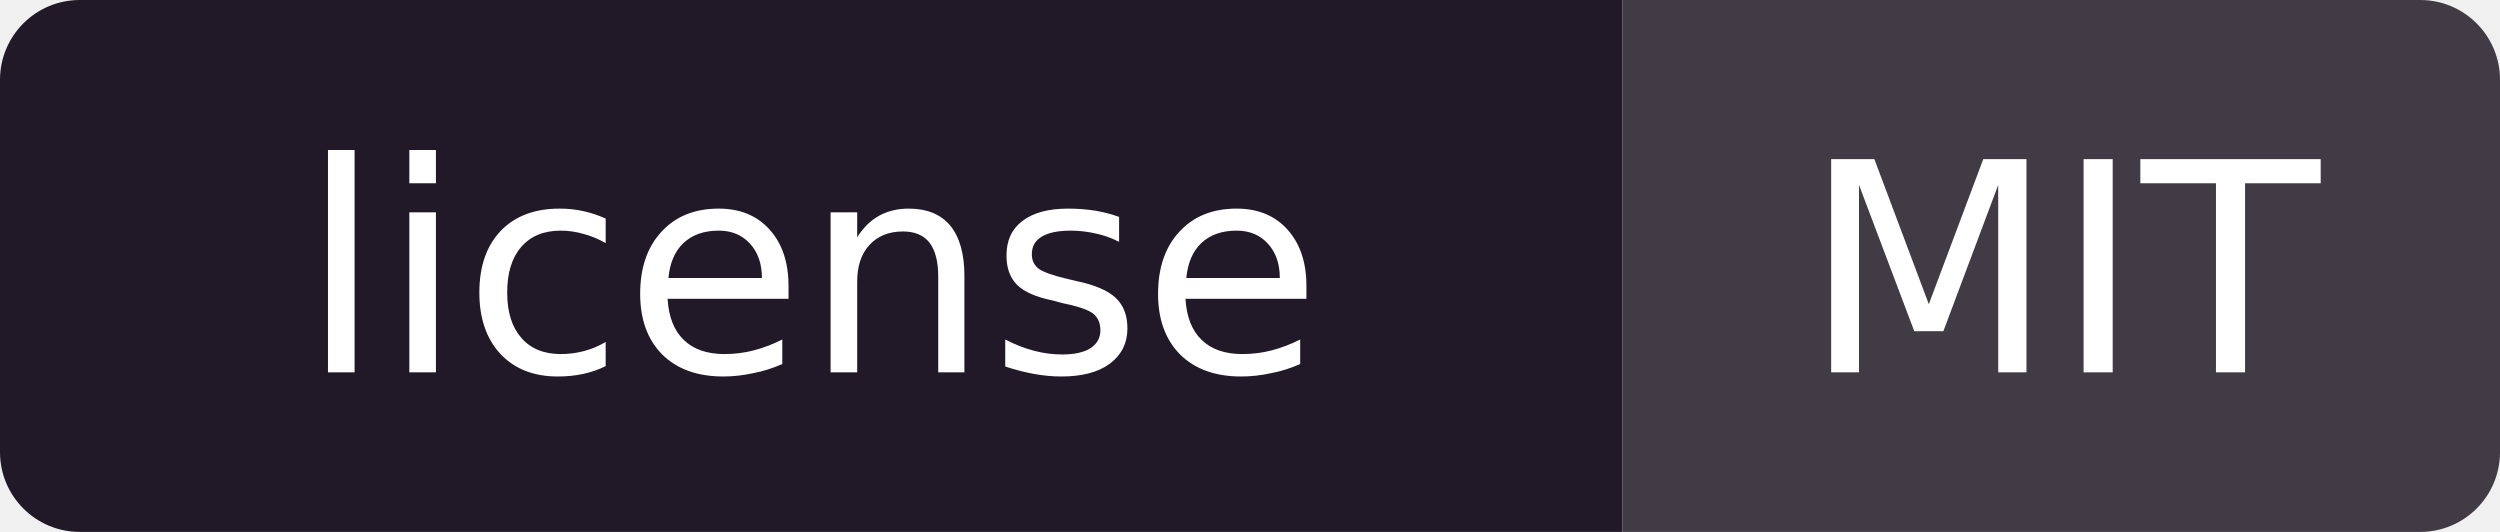
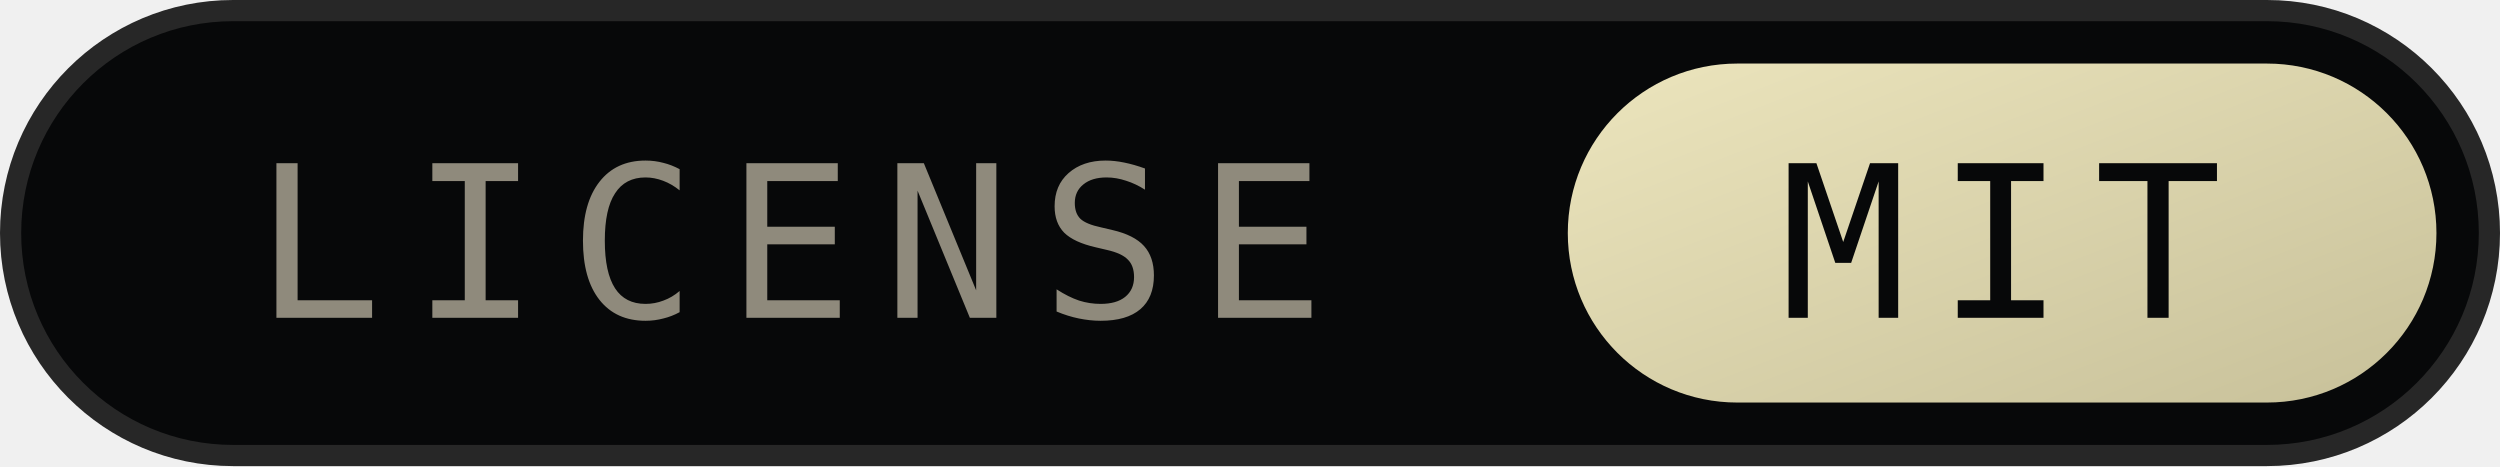
- <svg xmlns="http://www.w3.org/2000/svg" width="94" height="20" viewBox="0 0 94 20" role="img" aria-label="license: MIT">
-   <clipPath id="r">
-     <rect width="94" height="20" rx="3" />
-   </clipPath>
-   <g clip-path="url(#r)">
-     <rect width="61" height="20" fill="#211927" />
-     <rect x="61" width="33" height="20" fill="#413B45" />
-   </g>
-   <text x="30.5" y="14" font-family="Verdana, 'DejaVu Sans', Arial, sans-serif" font-size="11" font-weight="normal" fill="#FFFFFF" text-anchor="middle">license</text>
-   <text x="77.5" y="14" font-family="Verdana, 'DejaVu Sans', Arial, sans-serif" font-size="11" font-weight="normal" fill="#FFFFFF" text-anchor="middle">MIT</text>
+ <svg xmlns="http://www.w3.org/2000/svg" width="118" height="22" viewBox="0 0 118 22" role="img" aria-label="License: MIT">
+   <defs>
+     <linearGradient id="gold" x1="0" y1="0" x2="1" y2="1">
+       <stop offset="0" stop-color="#ECE5BD" />
+       <stop offset="1" stop-color="#C7C099" />
+     </linearGradient>
+   </defs>
+   <rect x="0.5" y="0.5" width="117" height="21" rx="10.5" fill="#070809" stroke="#272727" />
+   <rect x="74" y="3" width="41" height="16" rx="8" fill="url(#gold)" />
+   <text x="12" y="15" font-family="'SF Mono', SFMono-Regular, Menlo, Consolas, 'DejaVu Sans Mono', monospace" font-size="10" letter-spacing="1.4" fill="#8F8A7C" text-anchor="start">LICENSE</text>
+   <text x="84" y="15" font-family="'SF Mono', SFMono-Regular, Menlo, Consolas, 'DejaVu Sans Mono', monospace" font-size="10" letter-spacing="1.4" fill="#070809" text-anchor="start">MIT</text>
</svg>
